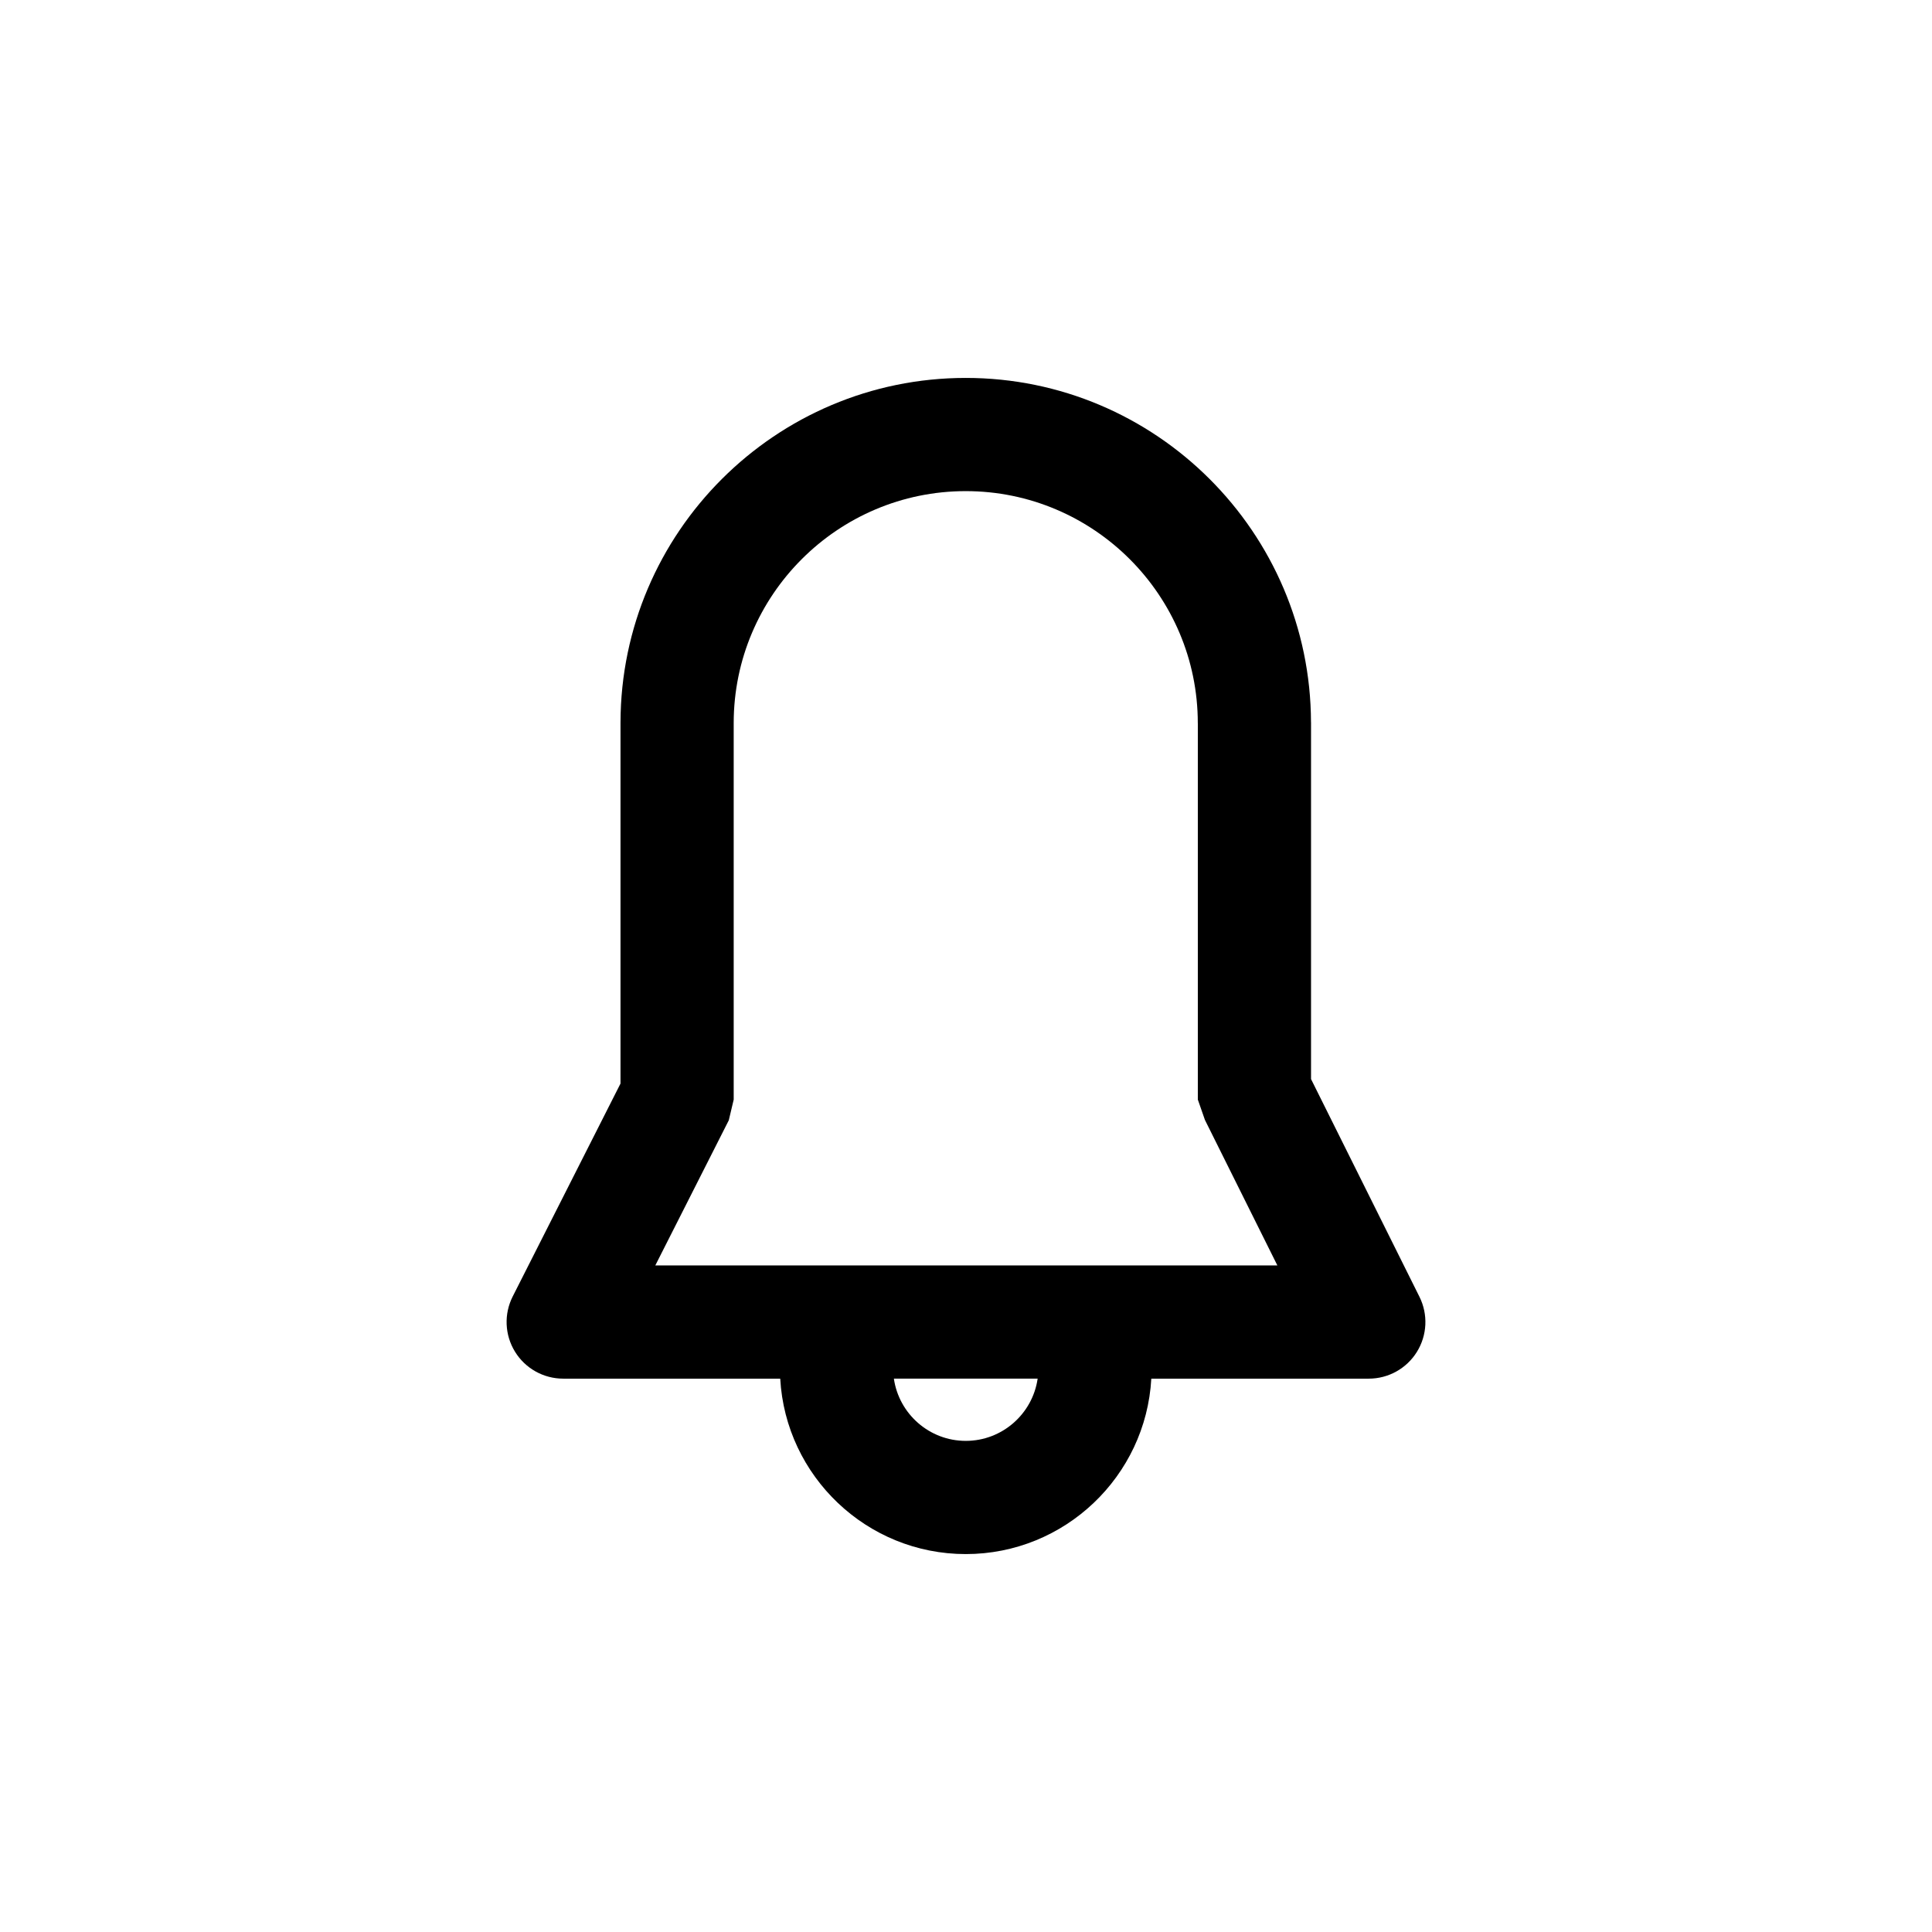
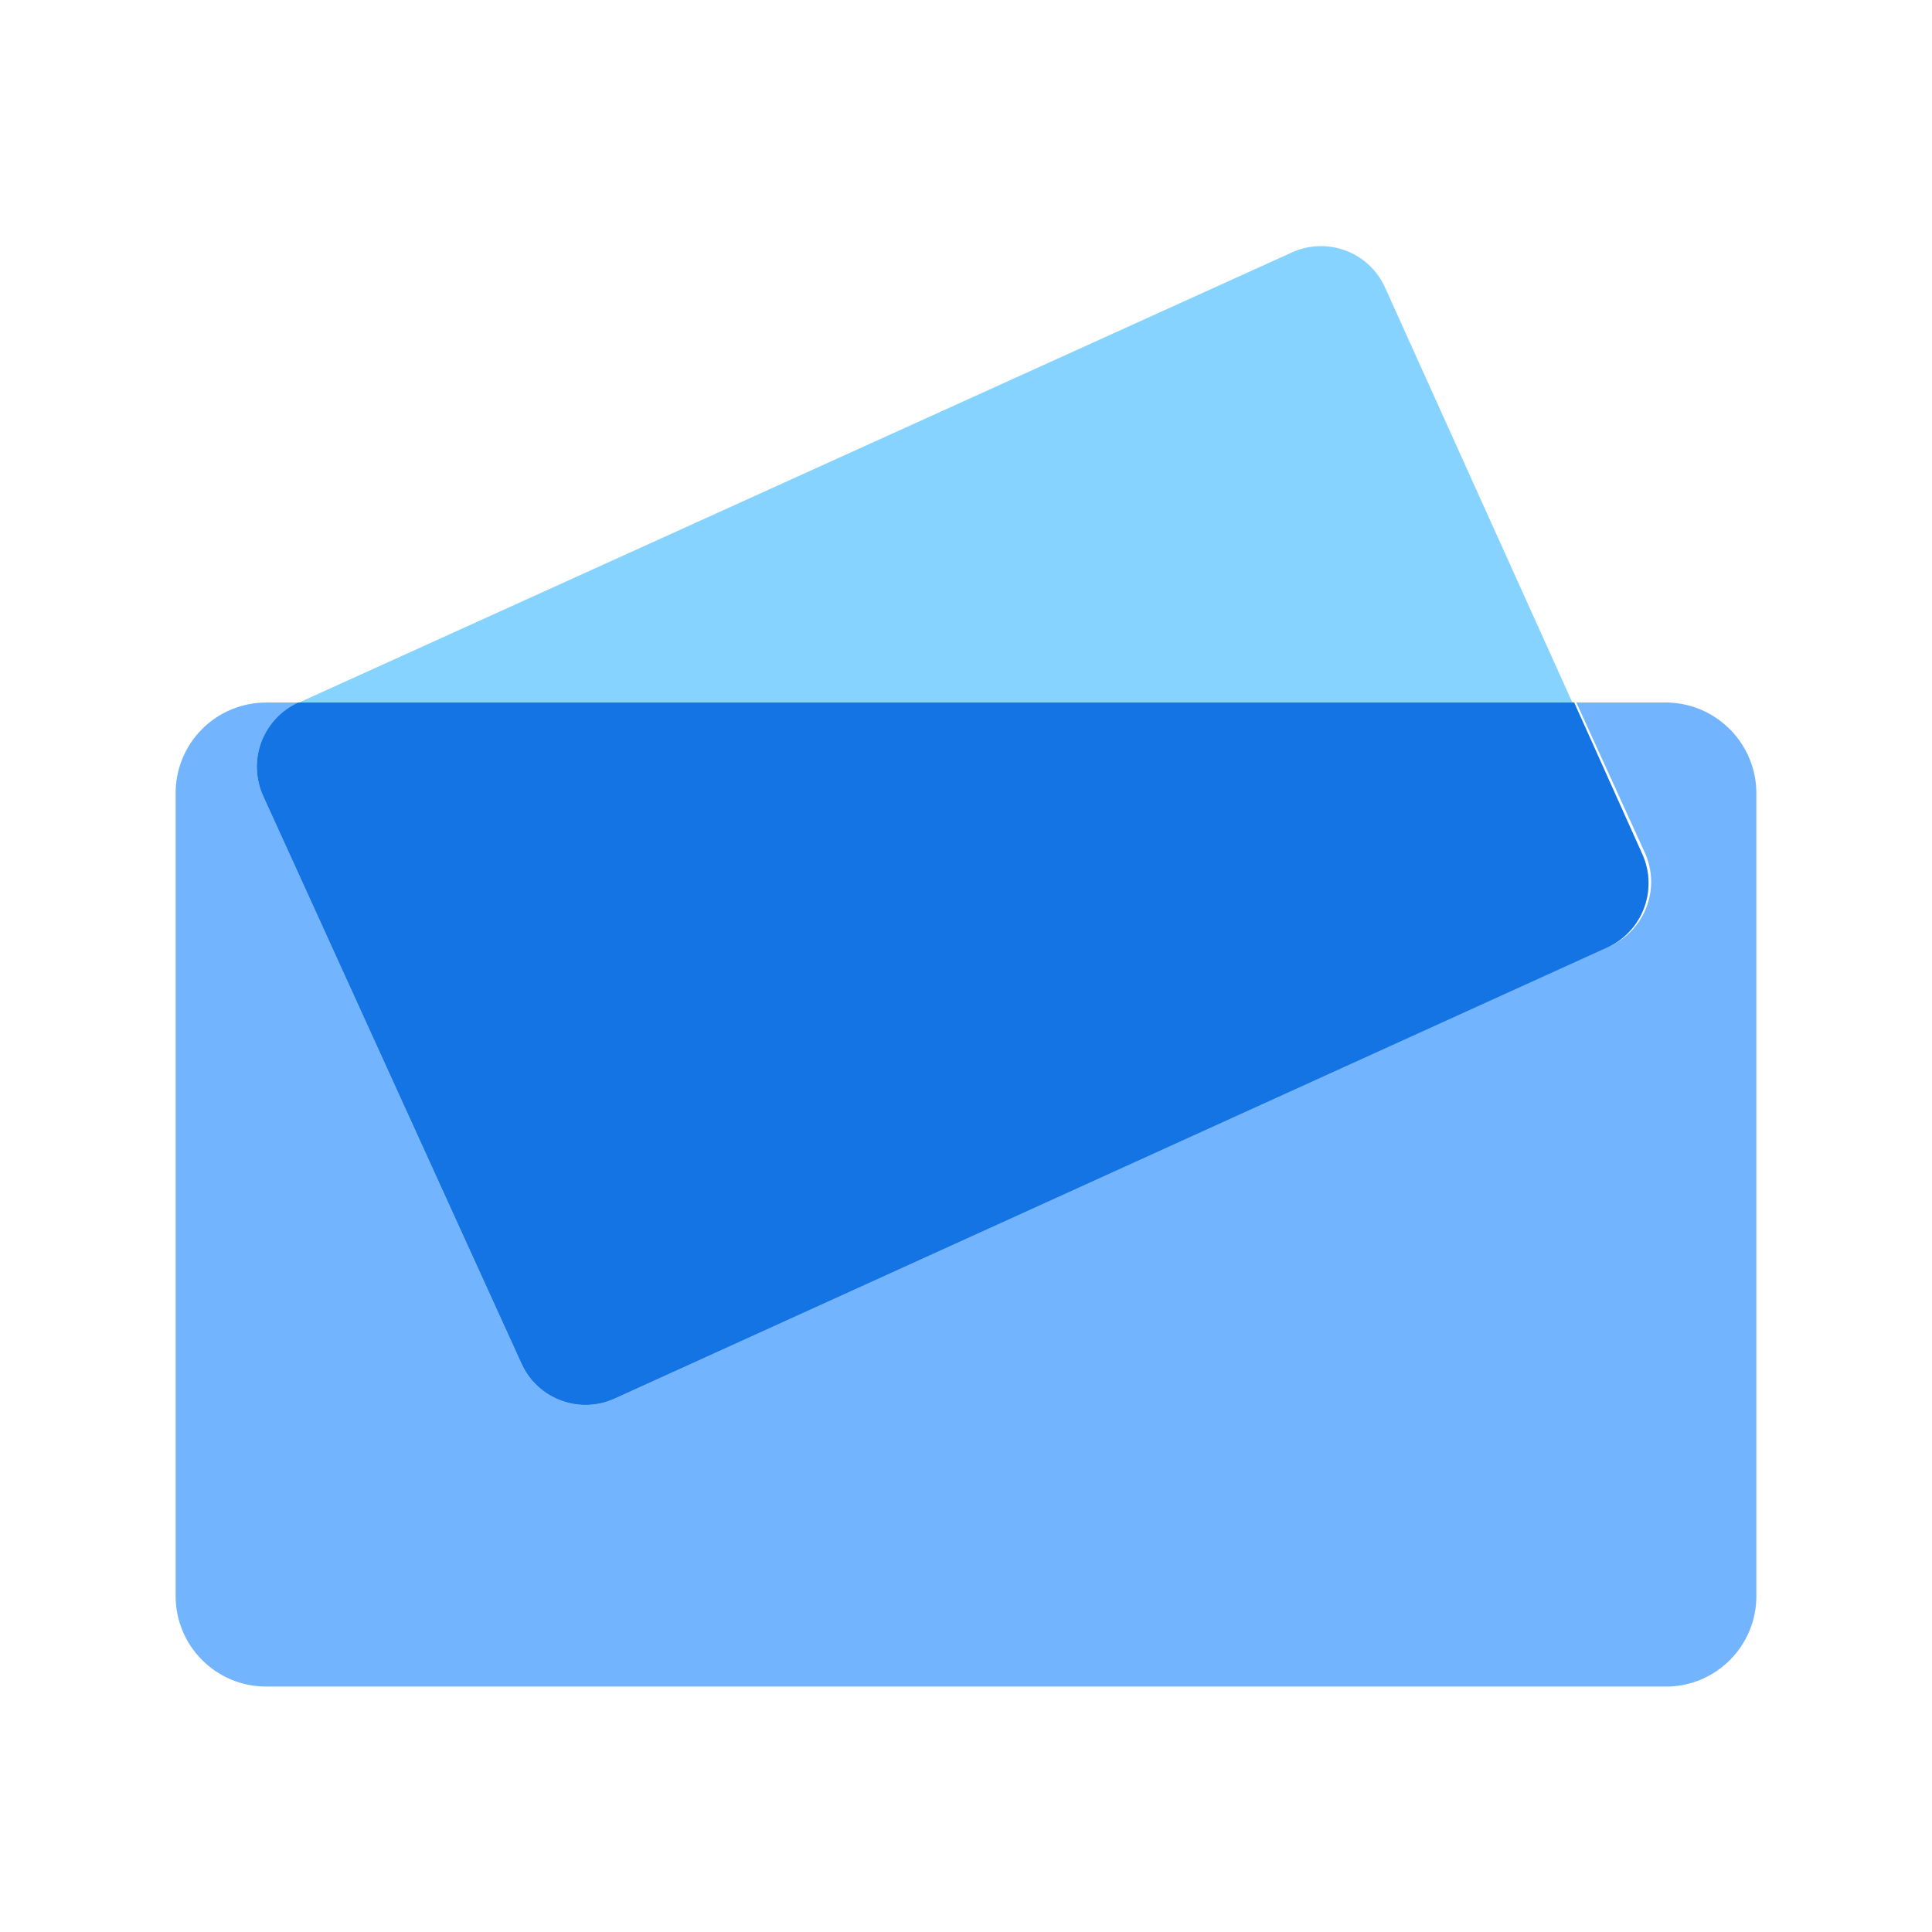
- <svg xmlns="http://www.w3.org/2000/svg" t="1515551873691" class="icon" style="" viewBox="0 0 1024 1024" version="1.1" p-id="5696" width="200" height="200">
+ <svg xmlns="http://www.w3.org/2000/svg" t="1558850721759" class="icon" style="" viewBox="0 0 1024 1024" version="1.1" p-id="9439" width="32" height="32">
  <defs>
    <style type="text/css" />
  </defs>
-   <path d="M752.347 687.339l-57.472-115.413V382.852h-0.021c-0.242-100.696-82.233-182.544-182.985-182.544-100.754 0-182.745 81.848-182.987 182.544h-0.006V574.31l-57.133 112.852a30.002 30.002 0 0 0 26.766 43.551h115.025c2.873 51.756 45.882 92.98 98.342 92.98 52.461 0 95.47-41.225 98.343-92.98h115.274a30.002 30.002 0 0 0 26.854-43.374z m-240.472 76.353c-19.354 0-35.412-14.358-38.099-32.98h76.197c-2.686 18.622-18.744 32.98-38.098 32.98z m-164.554-92.98l38.952-76.94 2.593-10.92h0.008V383.261c0.021-67.8 55.187-122.953 122.993-122.953 67.817 0 122.991 55.174 122.991 122.991h0.016v199.553h0.021l3.741 10.742 38.401 77.118H347.321z" p-id="5697" />
+   <path d="M884.364 372.364h-48.873l36.305 79.593a37.469 37.469 0 0 1-18.618 49.571L325.818 741.236a37.236 37.236 0 0 1-49.338-18.385L139.636 422.167A37.469 37.469 0 0 1 158.022 372.364h-16.756A47.942 47.942 0 0 0 93.091 421.004v424.96a47.942 47.942 0 0 0 47.942 47.942H884.364a47.942 47.942 0 0 0 46.545-47.942V421.004A48.175 48.175 0 0 0 884.364 372.364z" fill="#73B4FF" p-id="9440" />
+   <path d="M734.022 152.204a37.236 37.236 0 0 0-49.338-18.385L158.487 372.364h674.909z" fill="#87D3FF" p-id="9441" />
+   <path d="M139.636 422.167l136.844 300.684a37.236 37.236 0 0 0 49.338 18.385l525.964-239.011a37.469 37.469 0 0 0 18.618-49.571L834.327 372.364H158.022A37.469 37.469 0 0 0 139.636 422.167z" fill="#73B4FF" p-id="9442" />
+   <path d="M139.636 422.167l136.844 300.684a37.236 37.236 0 0 0 49.338 18.385l525.964-239.011a37.469 37.469 0 0 0 18.618-49.571L834.327 372.364H158.022A37.469 37.469 0 0 0 139.636 422.167z" fill="#1474E4" p-id="9443" />
</svg>
